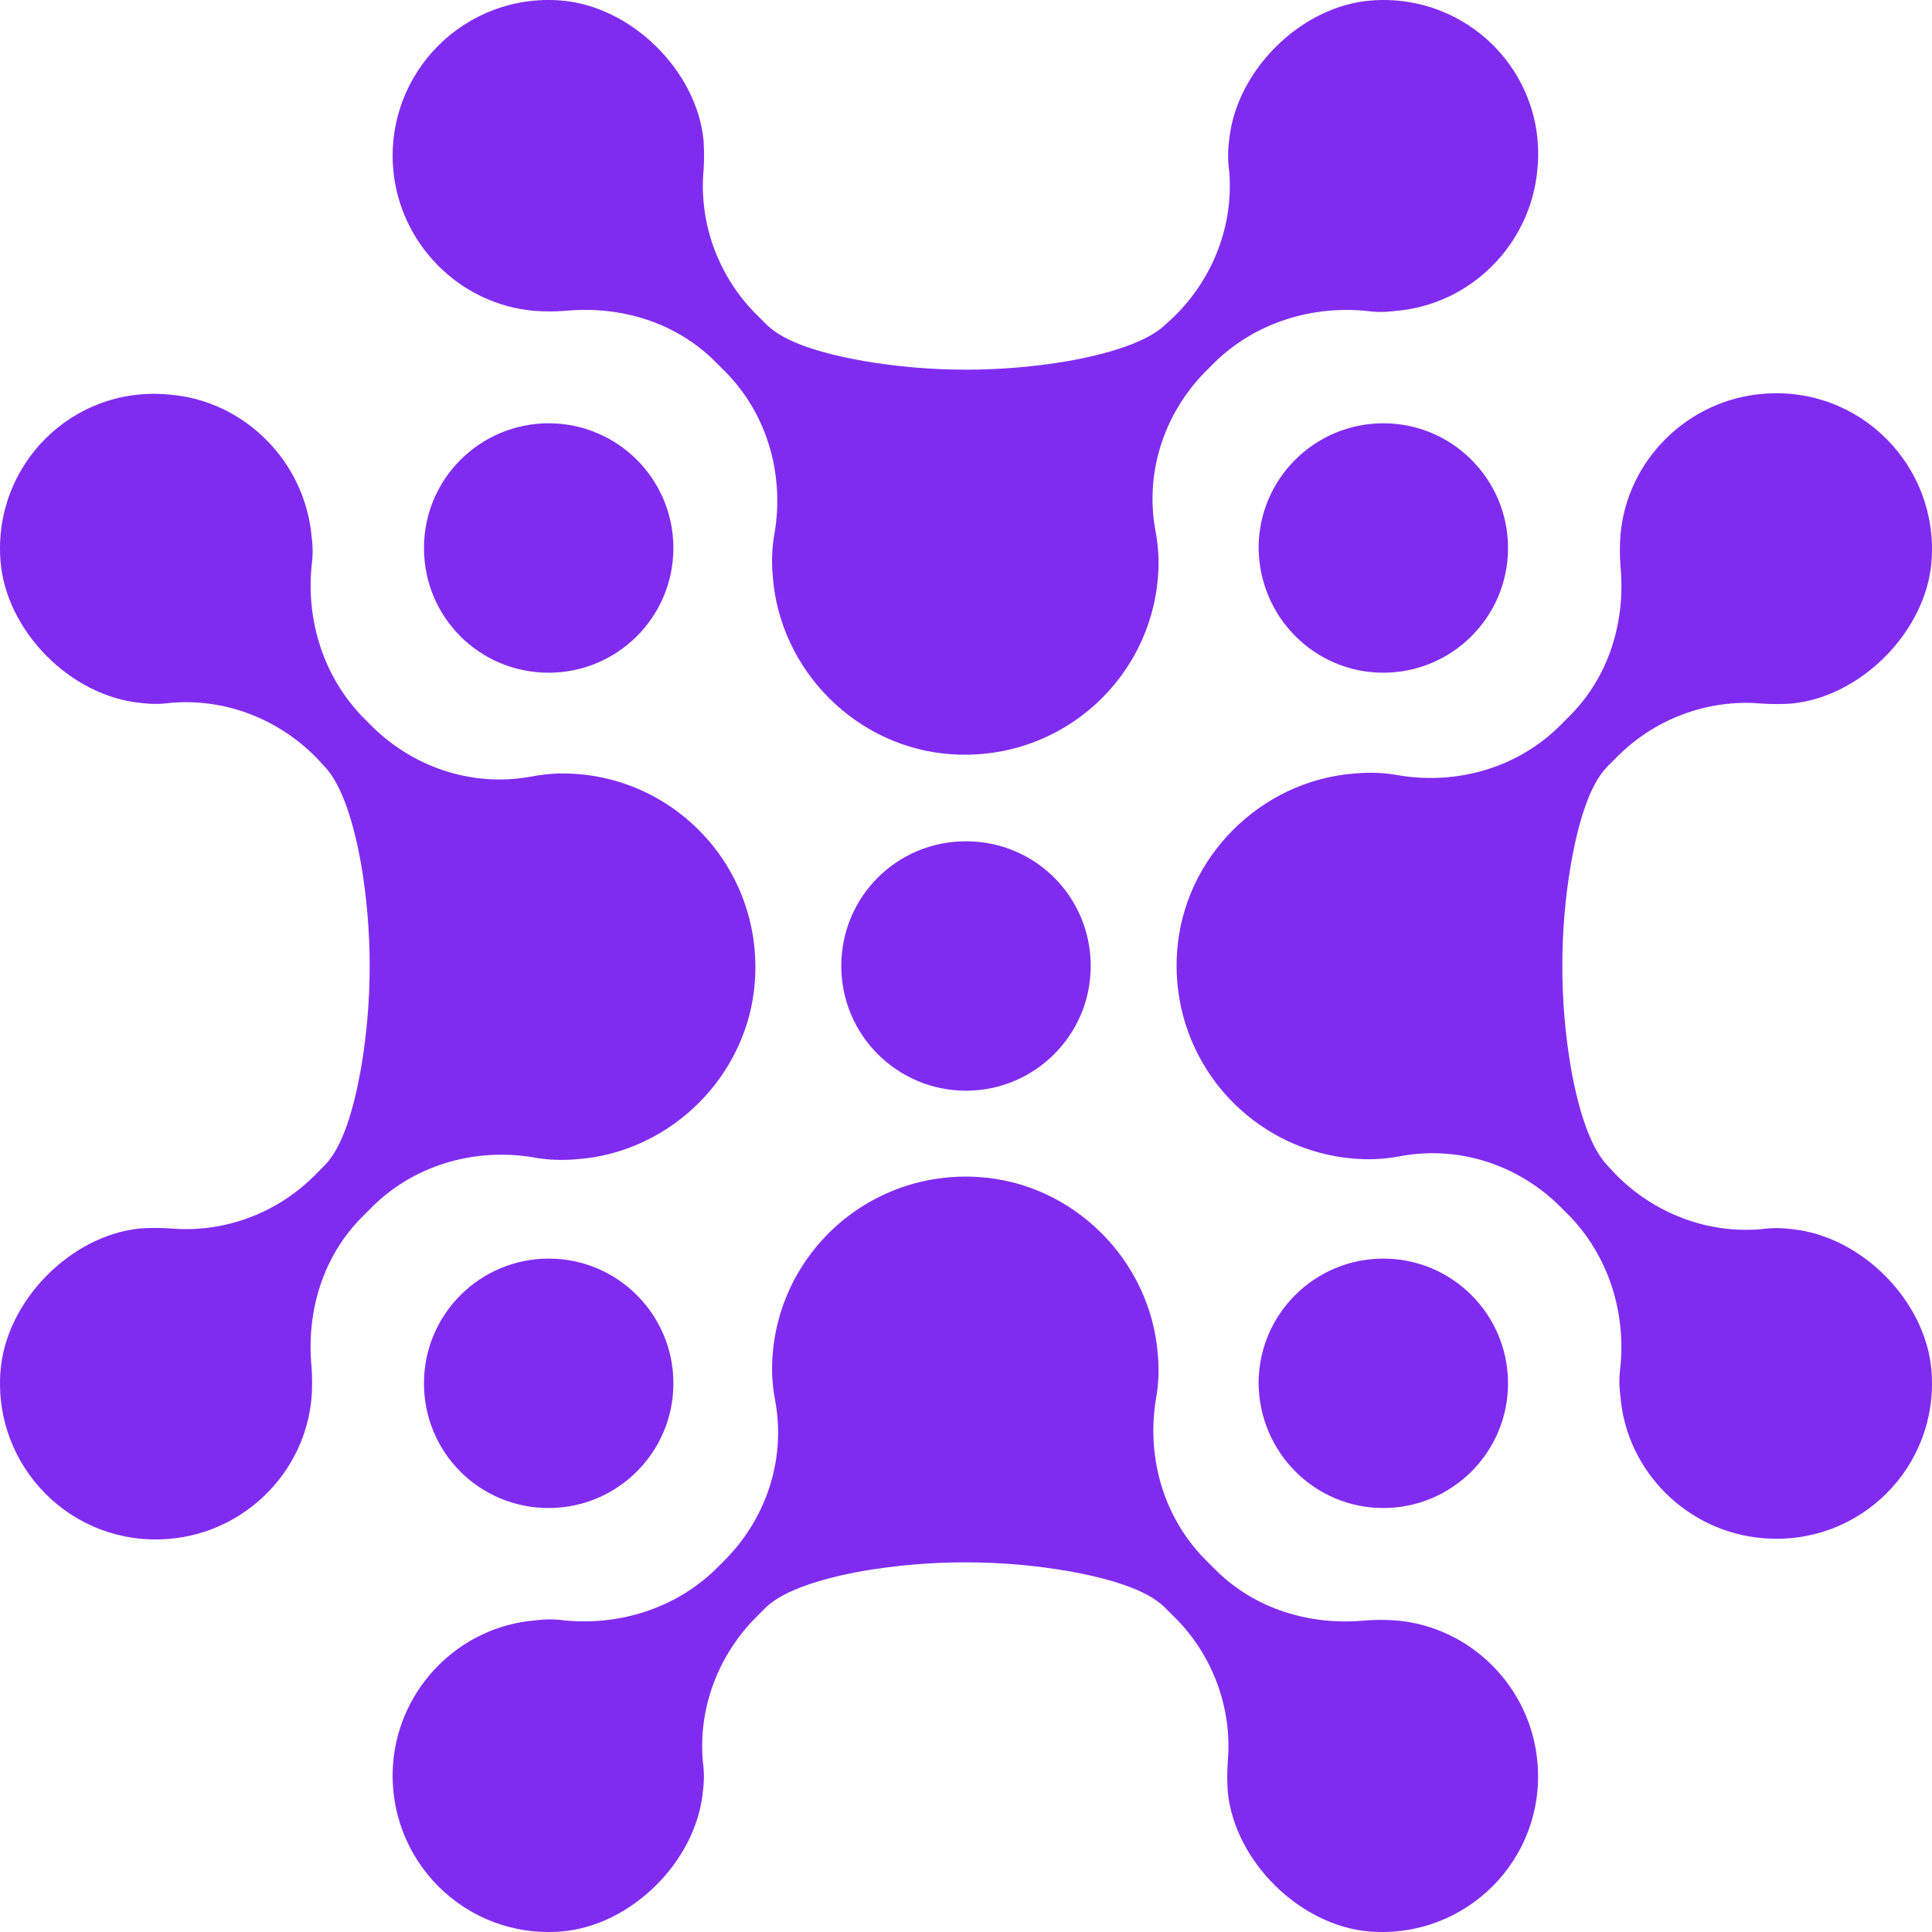
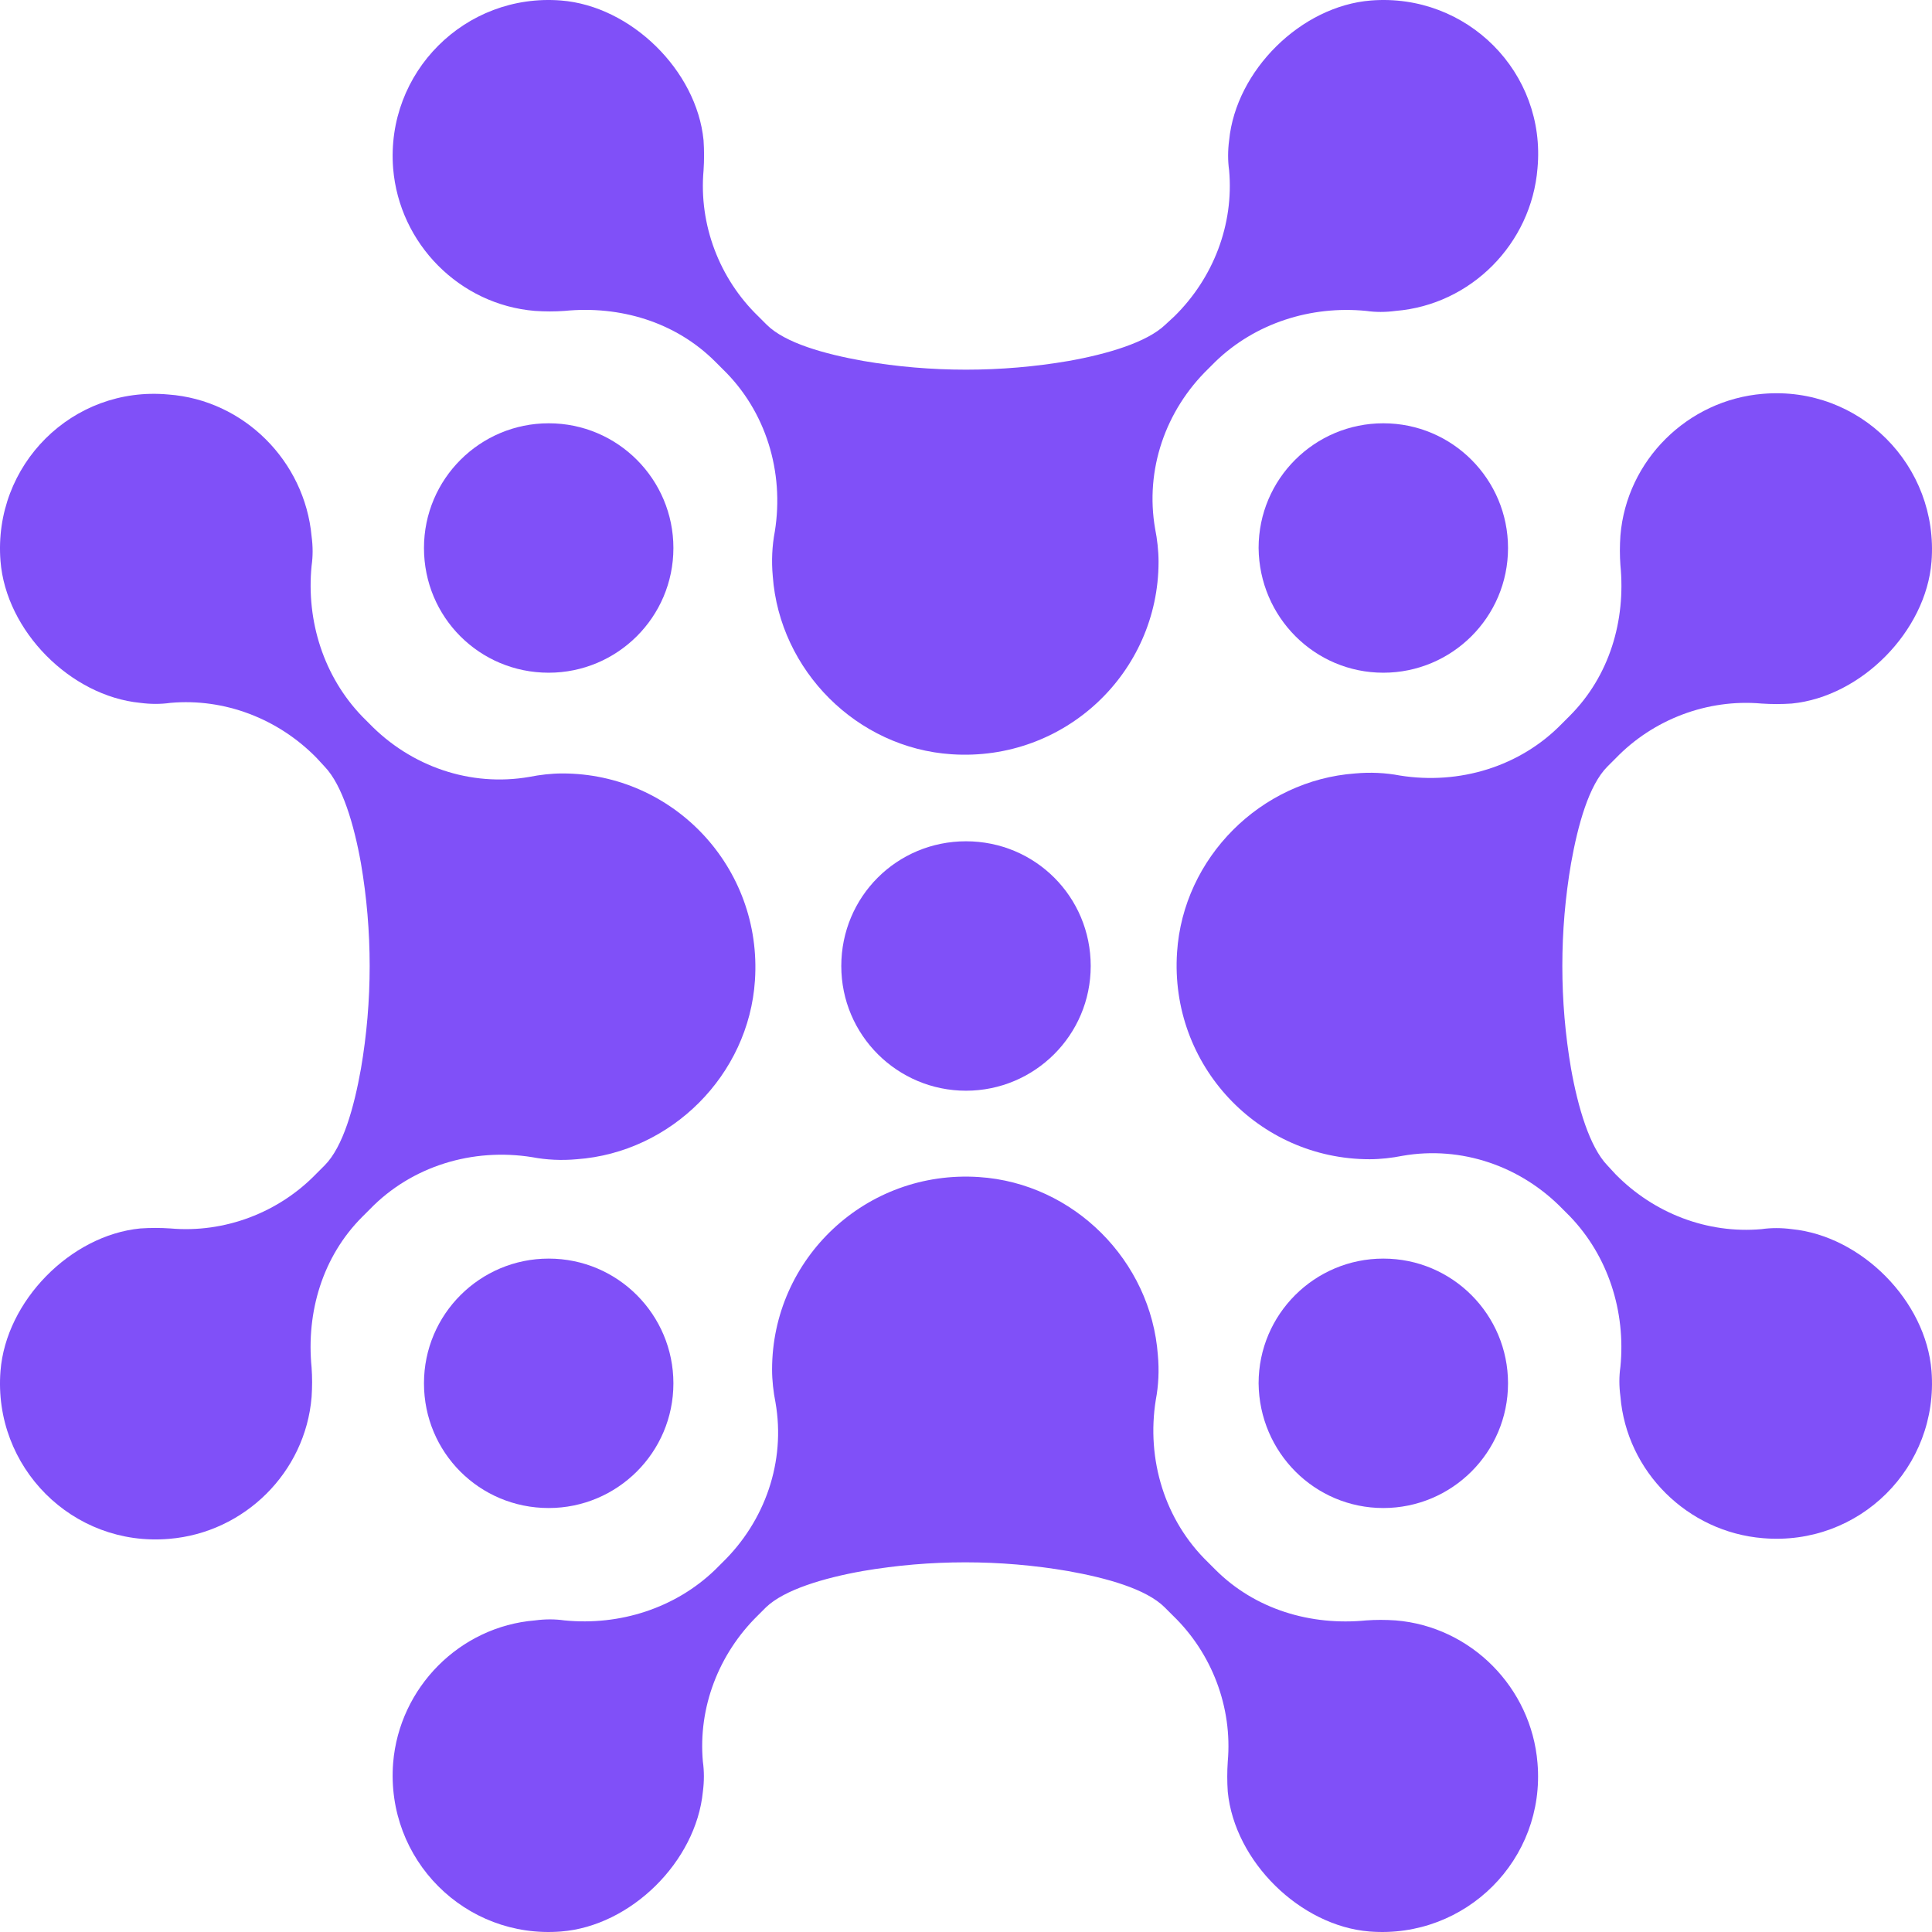
<svg xmlns="http://www.w3.org/2000/svg" width="215.933" height="215.933" viewBox="0 0 80 80" class="looka-1j8o68f">
  <defs id="SvgjsDefs6073" />
-   <g id="SvgjsG6074" featurekey="symbolFeature-0" transform="matrix(0.2837437,0,0,0.2837437,-2.561549,-2.561548)" fill="#802cf0">
+   <g id="SvgjsG6074" featurekey="symbolFeature-0" transform="matrix(0.2837437,0,0,0.2837437,-2.561549,-2.561548)" fill="#8050f8">
    <g>
      <path d="M209.1,9.1c-10.2,0.8-19.7,10.2-20.7,20.4c-0.2,1.5-0.2,3,0,4.4c0.7,7.9-2.3,15.7-8,21.3l-1.3,1.2   c-2.7,2.6-8.5,4.3-14.1,5.3c-9.9,1.7-20.1,1.7-30,0c-5.6-1-11.4-2.6-14.1-5.3l-1.2-1.2c-5.7-5.5-8.7-13.4-8-21.3   c0.1-1.5,0.1-2.9,0-4.4c-1-10.2-10.6-19.6-20.8-20.4C76.9,8,65.3,19.6,66.4,33.6c0.9,11,9.7,19.9,20.7,20.8c1.5,0.1,2.9,0.1,4.3,0   c8.1-0.8,16.2,1.6,22,7.4l1.1,1.1c6.3,6.1,9,15,7.6,23.7c-0.4,2.1-0.5,4.3-0.3,6.5c1,13.8,12.3,25.1,26.1,26   c16.5,1.1,30.2-11.9,30.2-28.1c0-1.6-0.2-3.3-0.5-4.8c-1.5-8.6,1.5-17.3,7.8-23.4l1-1c5.8-5.6,13.9-8.2,22-7.4   c1.4,0.2,2.8,0.2,4.3,0c11-0.9,19.8-9.8,20.7-20.8C234.7,19.6,223.1,8,209.1,9.1z">
</path>
      <path d="M9.1,90.9c0.8,10.2,10.2,19.7,20.4,20.7c1.5,0.2,3,0.2,4.4,0c7.9-0.7,15.7,2.3,21.3,8l1.2,1.3c2.6,2.7,4.3,8.5,5.3,14.1   c1.7,9.9,1.7,20.1,0,30c-1,5.6-2.6,11.4-5.3,14.1l-1.2,1.2c-5.5,5.7-13.4,8.7-21.3,8c-1.5-0.1-2.9-0.1-4.4,0   c-10.2,1-19.6,10.6-20.4,20.8c-1.1,14,10.5,25.7,24.6,24.5c11-0.9,19.9-9.7,20.8-20.7c0.1-1.5,0.1-2.9,0-4.3   c-0.8-8.1,1.6-16.2,7.4-22l1.1-1.1c6.1-6.3,15-9,23.7-7.6c2.1,0.4,4.3,0.5,6.5,0.3c13.8-1,25.1-12.3,26-26.1   c1.1-16.5-11.9-30.2-28.1-30.2c-1.6,0-3.3,0.2-4.8,0.5c-8.6,1.5-17.3-1.5-23.4-7.8l-1-1c-5.6-5.8-8.2-13.9-7.4-22   c0.2-1.4,0.2-2.8,0-4.3c-1-11-9.9-19.9-20.9-20.7C19.6,65.3,8,76.9,9.1,90.9z">
</path>
      <path d="M90.9,290.9c10.2-0.8,19.7-10.2,20.7-20.4c0.2-1.5,0.2-3,0-4.4c-0.7-7.9,2.3-15.7,8-21.3l1.2-1.2c2.7-2.6,8.5-4.3,14.1-5.3   c9.9-1.7,20.1-1.7,30,0c5.6,1,11.4,2.6,14.1,5.3l1.2,1.2c5.7,5.5,8.7,13.4,8,21.3c-0.1,1.5-0.1,2.9,0,4.4   c1,10.2,10.6,19.6,20.7,20.4c14,1.1,25.7-10.5,24.5-24.6c-0.9-11-9.7-19.9-20.7-20.8c-1.5-0.1-2.9-0.1-4.3,0   c-8.1,0.8-16.2-1.6-22-7.4l-1.1-1.1c-6.3-6.1-9-15-7.6-23.7c0.4-2.1,0.5-4.3,0.3-6.5c-1-13.8-12.3-25.1-26.1-26   c-16.5-1.1-30.2,11.9-30.2,28.1c0,1.6,0.2,3.3,0.5,4.8c1.5,8.6-1.5,17.3-7.8,23.4l-1,1c-5.8,5.6-13.9,8.2-22,7.4   c-1.4-0.2-2.8-0.2-4.3,0c-11,0.9-19.8,9.8-20.7,20.8C65.3,280.4,76.9,292,90.9,290.9z">
</path>
      <path d="M290.9,209.1c-0.8-10.2-10.2-19.7-20.4-20.7c-1.5-0.2-3-0.2-4.4,0c-7.9,0.7-15.7-2.3-21.3-8l-1.2-1.3   c-2.6-2.7-4.3-8.5-5.3-14.1c-1.7-9.9-1.7-20.1,0-30c1-5.6,2.6-11.4,5.3-14.1l1.2-1.2c5.5-5.7,13.4-8.7,21.3-8   c1.5,0.1,2.9,0.1,4.4,0c10.2-1,19.6-10.6,20.4-20.7c1.1-14-10.5-25.7-24.6-24.5c-11,0.9-19.9,9.7-20.8,20.7c-0.1,1.5-0.1,2.9,0,4.3   c0.8,8.1-1.6,16.2-7.4,22l-1.1,1.1c-6.1,6.3-15,9-23.7,7.6c-2.1-0.4-4.3-0.5-6.5-0.3c-13.8,1-25.1,12.3-26,26.1   c-1.1,16.5,11.9,30.2,28.1,30.2c1.6,0,3.3-0.2,4.8-0.5c8.6-1.5,17.3,1.5,23.4,7.8l1,1c5.6,5.8,8.2,13.9,7.4,22   c-0.2,1.4-0.2,2.8,0,4.3c0.9,11,9.8,19.8,20.8,20.7C280.4,234.7,292,223.1,290.9,209.1z">
</path>
      <path d="M89.1,107.2c10,0,18.2-8.1,18.2-18.2c0-10-8.1-18.2-18.2-18.2c-10,0-18.2,8.1-18.2,18.2C70.9,99.1,79,107.2,89.1,107.2z">
</path>
      <path d="M89.1,229.1c10,0,18.2-8.1,18.2-18.2c0-10-8.1-18.2-18.2-18.2c-10,0-18.2,8.1-18.2,18.2C70.9,221,79,229.1,89.1,229.1z">
</path>
      <path d="M210.9,229.1c10,0,18.2-8.1,18.2-18.2c0-10-8.1-18.2-18.2-18.2c-10,0-18.2,8.1-18.2,18.2   C192.8,221,200.9,229.1,210.9,229.1z">
</path>
      <path d="M210.9,107.2c10,0,18.2-8.1,18.2-18.2c0-10-8.1-18.2-18.2-18.2c-10,0-18.2,8.1-18.2,18.2   C192.8,99.1,200.9,107.2,210.9,107.2z">
</path>
      <path d="M150,168.2c10,0,18.2-8.1,18.2-18.2s-8.1-18.2-18.2-18.2s-18.2,8.1-18.2,18.2S140,168.2,150,168.2z">
</path>
    </g>
  </g>
</svg>
